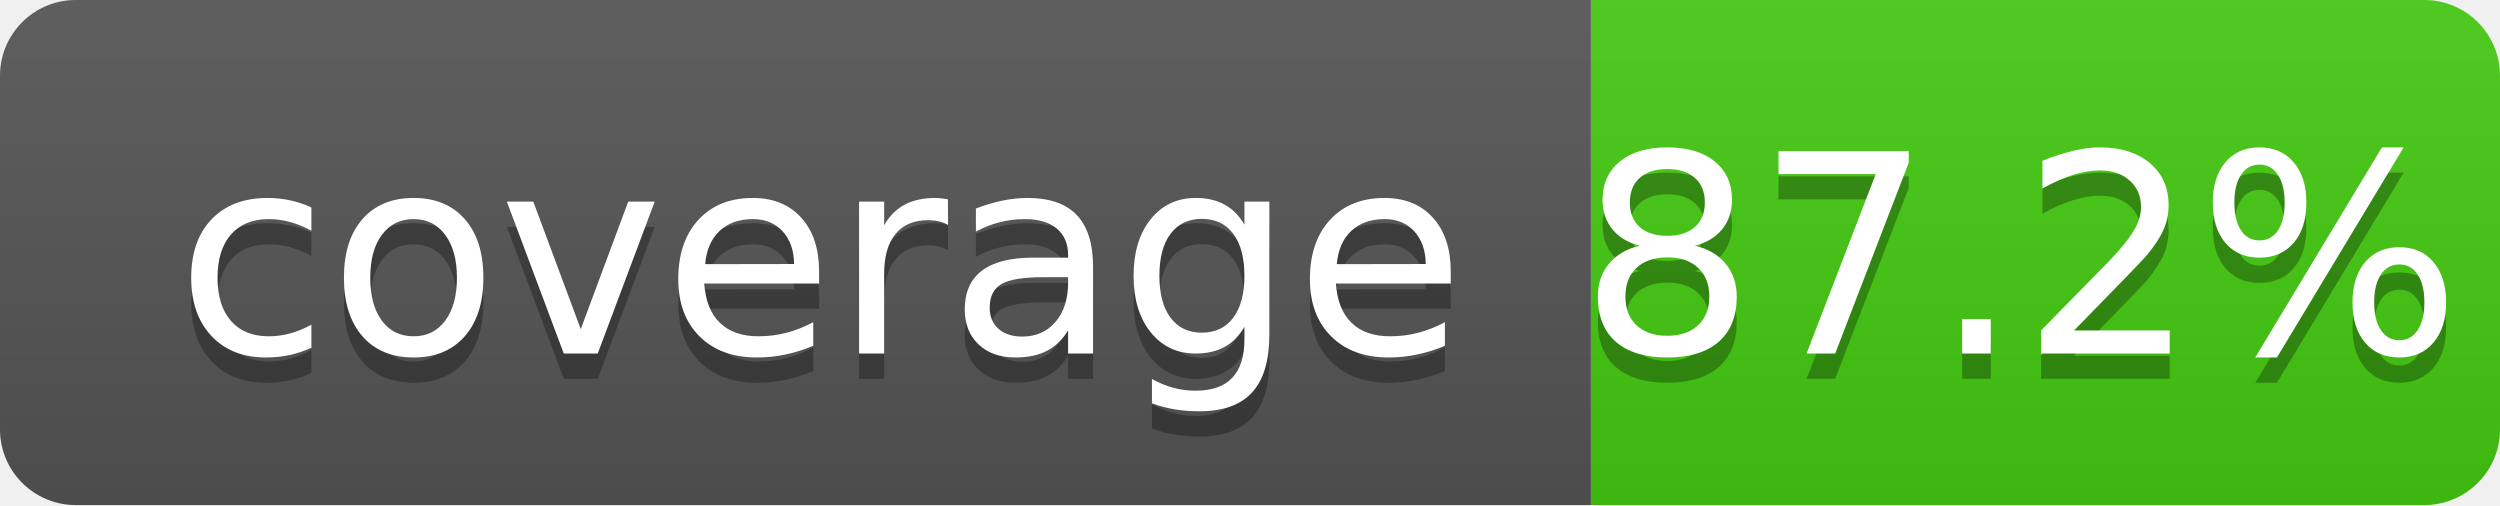
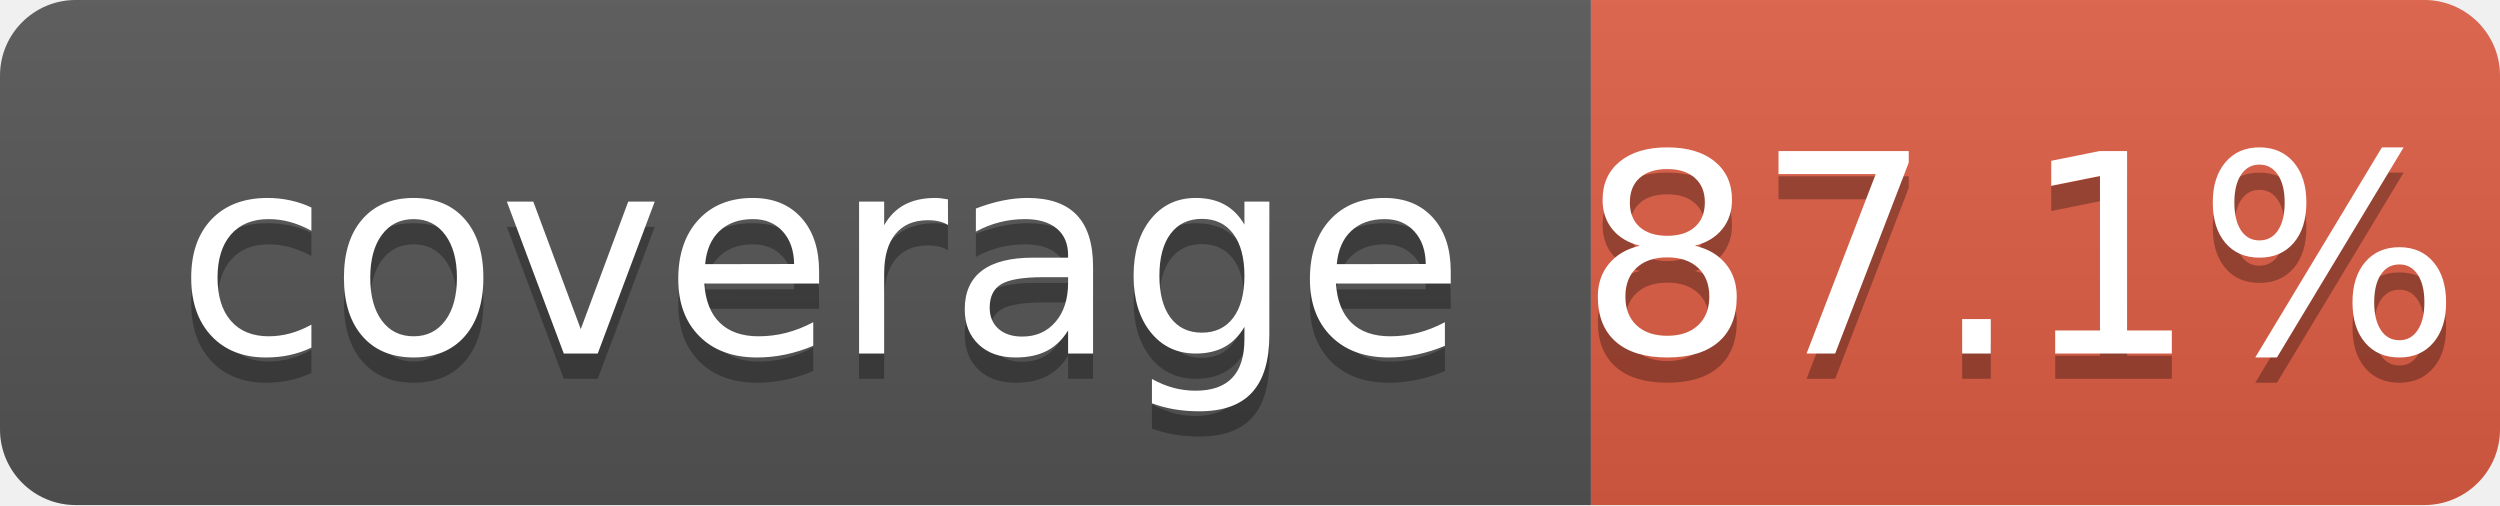
<svg xmlns="http://www.w3.org/2000/svg" width="99" height="20">
  <linearGradient id="b" x2="0" y2="100%">
    <stop offset="0" stop-color="#bbb" stop-opacity=".1" />
    <stop offset="1" stop-opacity=".1" />
  </linearGradient>
  <clipPath id="a">
    <rect width="99" height="20" rx="3" fill="#fff" />
  </clipPath>
  <g clip-path="url(#a)">
    <path fill="#555" d="M0 0h63v20H0z" />
-     <path fill="#4c1" d="M63 0h36v20H63z" />
+     <path fill="#e05d44" d="M63 0h36v20H63z" />
    <path fill="url(#b)" d="M0 0h99v20H0z" />
  </g>
  <g fill="#fff" text-anchor="middle" font-family="DejaVu Sans,Verdana,Geneva,sans-serif" font-size="110">
    <text x="325" y="150" fill="#010101" fill-opacity=".3" transform="scale(.1)" textLength="530">coverage</text>
    <text x="325" y="140" transform="scale(.1)" textLength="530">coverage</text>
-     <text x="800" y="150" fill="#010101" fill-opacity=".3" transform="scale(.1)" textLength="260">87.2%</text>
-     <text x="800" y="140" transform="scale(.1)" textLength="260">87.2%</text>
+     <text x="800" y="150" fill="#010101" fill-opacity=".3" transform="scale(.1)" textLength="260">87.1%</text>
+     <text x="800" y="140" transform="scale(.1)" textLength="260">87.1%</text>
  </g>
</svg>
